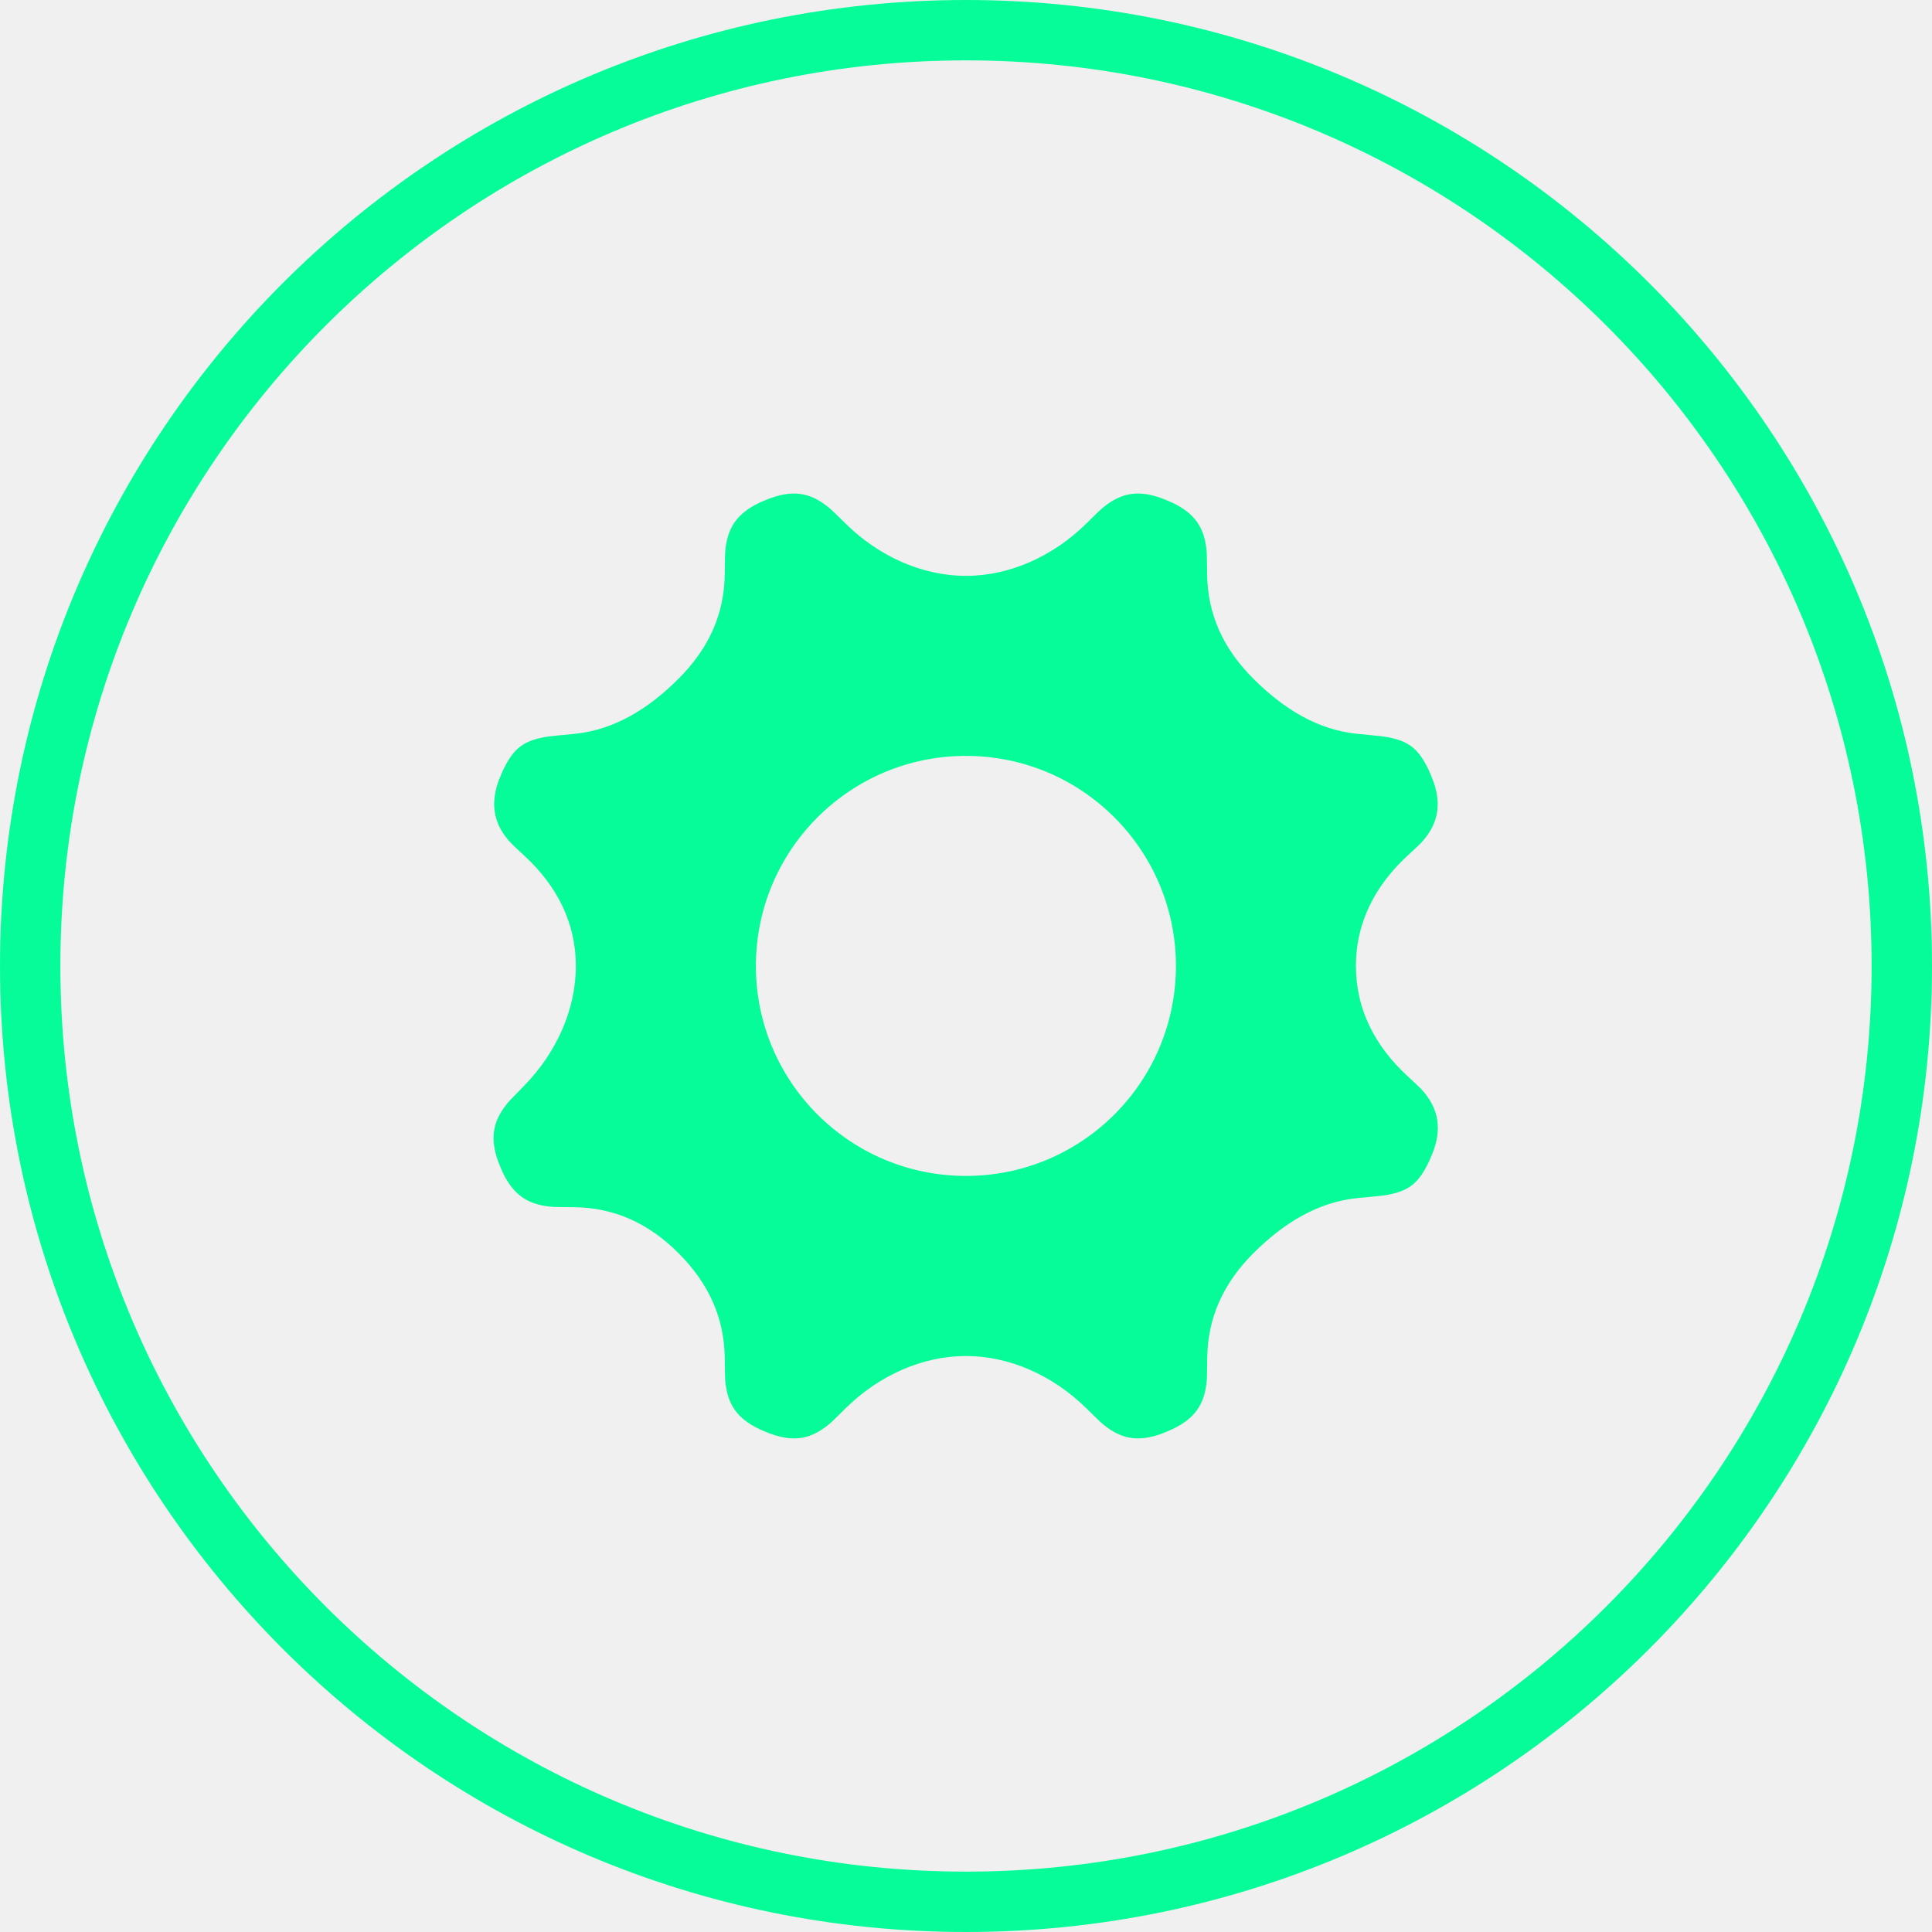
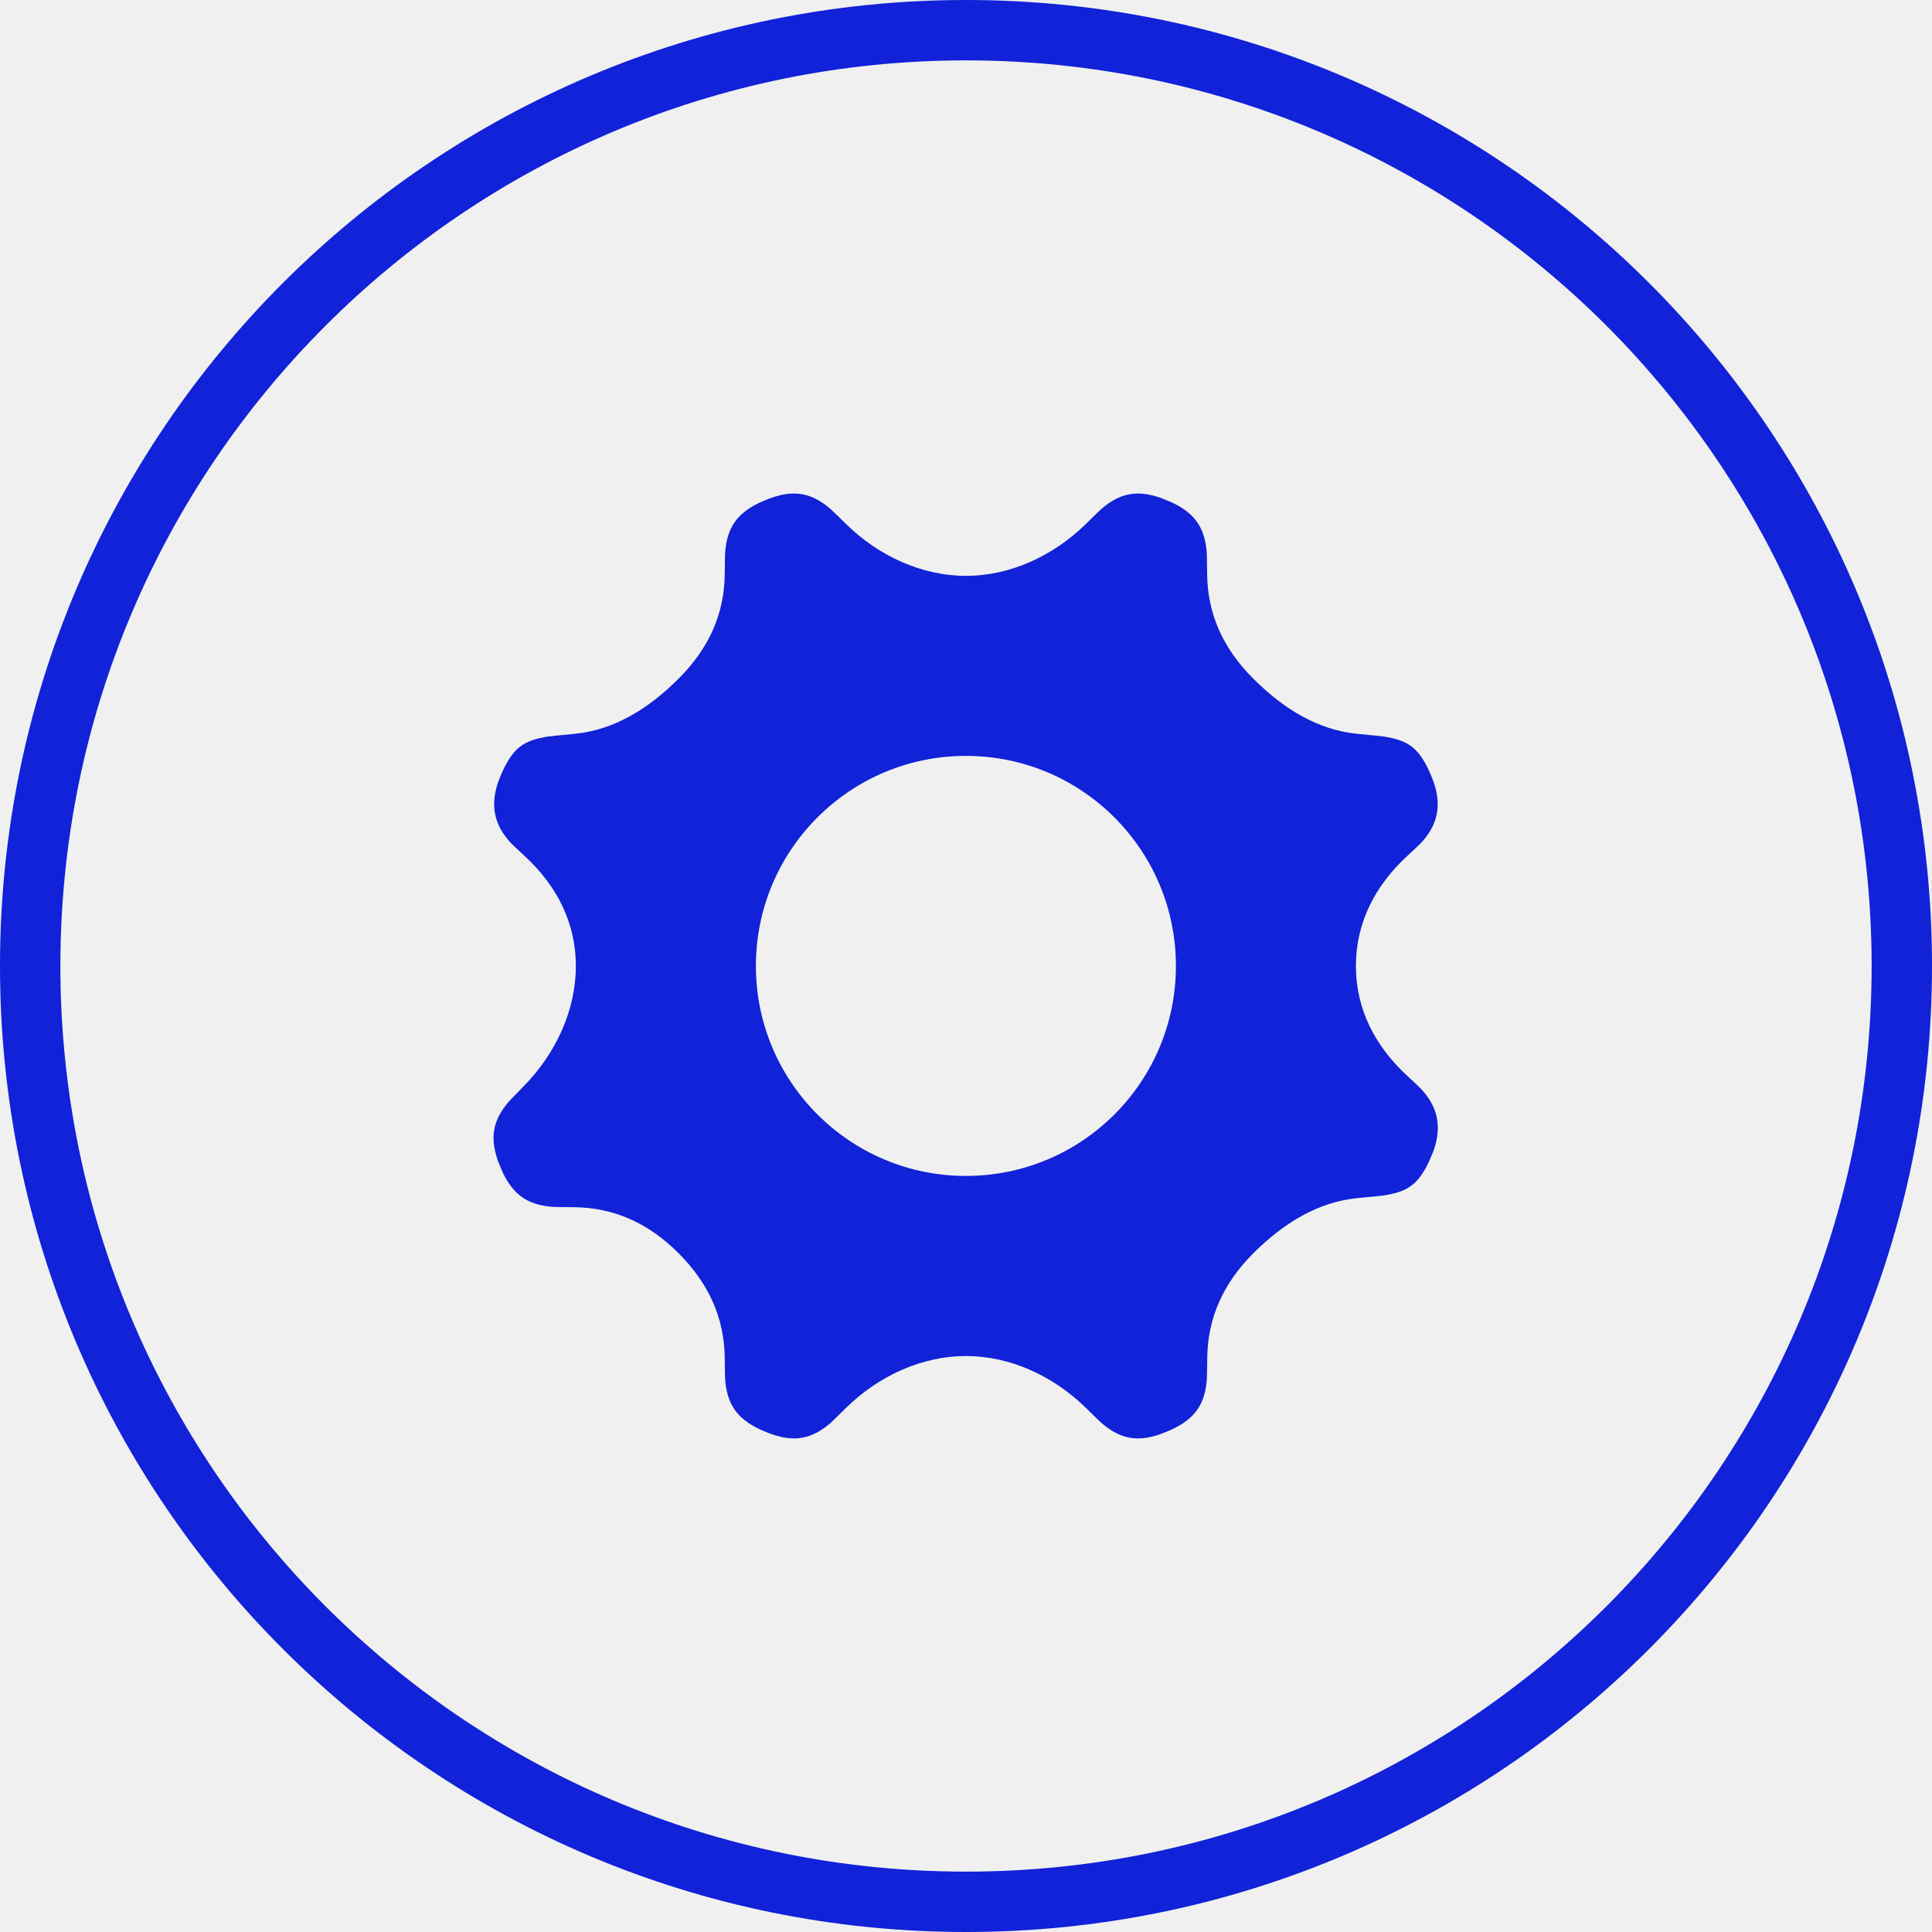
<svg xmlns="http://www.w3.org/2000/svg" width="32" height="32" viewBox="0 0 32 32" fill="none">
  <mask id="path-2-inside-1_1411_7291" fill="white">
    <path d="M22.458 15.999C22.458 15.28 22.778 14.67 23.302 14.183C23.437 14.058 23.504 13.996 23.524 13.975C23.811 13.675 23.882 13.348 23.747 12.957C23.737 12.928 23.727 12.904 23.707 12.855V12.855C23.686 12.805 23.676 12.78 23.665 12.756C23.487 12.384 23.319 12.259 22.911 12.198C22.885 12.194 22.751 12.181 22.485 12.155C21.827 12.091 21.259 11.741 20.758 11.24C20.256 10.739 20.002 10.171 19.994 9.512C19.991 9.296 19.99 9.189 19.988 9.159C19.959 8.749 19.797 8.509 19.426 8.33C19.4 8.317 19.377 8.308 19.331 8.289V8.289C19.275 8.266 19.247 8.254 19.22 8.245C18.832 8.11 18.545 8.166 18.235 8.436C18.213 8.455 18.137 8.529 17.986 8.678C17.442 9.212 16.725 9.538 15.999 9.538C15.272 9.538 14.555 9.212 14.011 8.677C13.86 8.529 13.785 8.455 13.762 8.436C13.453 8.166 13.165 8.11 12.777 8.245C12.75 8.254 12.722 8.266 12.667 8.289V8.289C12.621 8.308 12.598 8.317 12.571 8.33C12.201 8.509 12.039 8.749 12.01 9.159C12.008 9.189 12.007 9.296 12.004 9.512C11.996 10.171 11.742 10.739 11.24 11.24C10.74 11.741 10.172 12.091 9.513 12.155C9.245 12.181 9.111 12.194 9.085 12.198C8.678 12.26 8.51 12.384 8.333 12.756C8.321 12.78 8.31 12.806 8.289 12.857V12.857C8.269 12.905 8.259 12.929 8.25 12.957C8.116 13.347 8.187 13.675 8.472 13.973C8.492 13.995 8.56 14.057 8.694 14.182C9.219 14.669 9.538 15.279 9.538 15.999C9.538 16.726 9.212 17.442 8.678 17.987C8.53 18.138 8.456 18.214 8.437 18.235C8.166 18.546 8.11 18.831 8.245 19.221C8.255 19.248 8.266 19.276 8.29 19.333V19.333C8.308 19.378 8.318 19.401 8.33 19.427C8.51 19.798 8.75 19.961 9.162 19.99C9.191 19.992 9.297 19.993 9.511 19.995C10.171 20.003 10.739 20.257 11.24 20.758C11.741 21.26 11.995 21.829 12.004 22.488C12.007 22.702 12.008 22.809 12.01 22.838C12.039 23.25 12.2 23.489 12.572 23.668C12.598 23.681 12.62 23.69 12.666 23.709V23.709C12.721 23.732 12.749 23.744 12.776 23.753C13.166 23.889 13.453 23.834 13.764 23.562C13.786 23.543 13.861 23.468 14.012 23.32C14.557 22.785 15.273 22.46 16 22.46C16.726 22.46 17.442 22.786 17.987 23.32C18.138 23.468 18.213 23.542 18.235 23.561C18.546 23.834 18.832 23.889 19.223 23.753C19.25 23.743 19.278 23.732 19.334 23.709V23.709C19.379 23.69 19.402 23.68 19.427 23.668C19.799 23.488 19.962 23.248 19.99 22.836C19.992 22.808 19.993 22.701 19.996 22.488C20.004 21.829 20.258 21.26 20.759 20.758C21.26 20.258 21.828 19.909 22.486 19.844C22.755 19.818 22.889 19.805 22.915 19.801C23.322 19.739 23.488 19.615 23.666 19.244C23.678 19.22 23.688 19.194 23.709 19.143V19.143C23.73 19.095 23.74 19.07 23.75 19.041C23.884 18.652 23.812 18.323 23.527 18.025C23.506 18.003 23.439 17.94 23.304 17.815C22.778 17.328 22.458 16.719 22.458 15.999ZM15.999 19.477C14.077 19.477 12.52 17.92 12.52 15.999C12.52 14.078 14.078 12.52 15.999 12.52C17.921 12.52 19.477 14.079 19.477 15.999C19.477 17.921 17.921 19.477 15.999 19.477Z" />
  </mask>
-   <path d="M22.458 15.999C22.458 15.28 22.778 14.67 23.302 14.183C23.437 14.058 23.504 13.996 23.524 13.975C23.811 13.675 23.882 13.348 23.747 12.957C23.737 12.928 23.727 12.904 23.707 12.855V12.855C23.686 12.805 23.676 12.78 23.665 12.756C23.487 12.384 23.319 12.259 22.911 12.198C22.885 12.194 22.751 12.181 22.485 12.155C21.827 12.091 21.259 11.741 20.758 11.24C20.256 10.739 20.002 10.171 19.994 9.512C19.991 9.296 19.99 9.189 19.988 9.159C19.959 8.749 19.797 8.509 19.426 8.33C19.4 8.317 19.377 8.308 19.331 8.289V8.289C19.275 8.266 19.247 8.254 19.22 8.245C18.832 8.11 18.545 8.166 18.235 8.436C18.213 8.455 18.137 8.529 17.986 8.678C17.442 9.212 16.725 9.538 15.999 9.538C15.272 9.538 14.555 9.212 14.011 8.677C13.86 8.529 13.785 8.455 13.762 8.436C13.453 8.166 13.165 8.11 12.777 8.245C12.75 8.254 12.722 8.266 12.667 8.289V8.289C12.621 8.308 12.598 8.317 12.571 8.33C12.201 8.509 12.039 8.749 12.01 9.159C12.008 9.189 12.007 9.296 12.004 9.512C11.996 10.171 11.742 10.739 11.24 11.24C10.74 11.741 10.172 12.091 9.513 12.155C9.245 12.181 9.111 12.194 9.085 12.198C8.678 12.26 8.51 12.384 8.333 12.756C8.321 12.78 8.31 12.806 8.289 12.857V12.857C8.269 12.905 8.259 12.929 8.25 12.957C8.116 13.347 8.187 13.675 8.472 13.973C8.492 13.995 8.56 14.057 8.694 14.182C9.219 14.669 9.538 15.279 9.538 15.999C9.538 16.726 9.212 17.442 8.678 17.987C8.53 18.138 8.456 18.214 8.437 18.235C8.166 18.546 8.11 18.831 8.245 19.221C8.255 19.248 8.266 19.276 8.29 19.333V19.333C8.308 19.378 8.318 19.401 8.33 19.427C8.51 19.798 8.75 19.961 9.162 19.99C9.191 19.992 9.297 19.993 9.511 19.995C10.171 20.003 10.739 20.257 11.24 20.758C11.741 21.26 11.995 21.829 12.004 22.488C12.007 22.702 12.008 22.809 12.01 22.838C12.039 23.25 12.2 23.489 12.572 23.668C12.598 23.681 12.62 23.69 12.666 23.709V23.709C12.721 23.732 12.749 23.744 12.776 23.753C13.166 23.889 13.453 23.834 13.764 23.562C13.786 23.543 13.861 23.468 14.012 23.32C14.557 22.785 15.273 22.46 16 22.46C16.726 22.46 17.442 22.786 17.987 23.32C18.138 23.468 18.213 23.542 18.235 23.561C18.546 23.834 18.832 23.889 19.223 23.753C19.25 23.743 19.278 23.732 19.334 23.709V23.709C19.379 23.69 19.402 23.68 19.427 23.668C19.799 23.488 19.962 23.248 19.99 22.836C19.992 22.808 19.993 22.701 19.996 22.488C20.004 21.829 20.258 21.26 20.759 20.758C21.26 20.258 21.828 19.909 22.486 19.844C22.755 19.818 22.889 19.805 22.915 19.801C23.322 19.739 23.488 19.615 23.666 19.244C23.678 19.22 23.688 19.194 23.709 19.143V19.143C23.73 19.095 23.74 19.07 23.75 19.041C23.884 18.652 23.812 18.323 23.527 18.025C23.506 18.003 23.439 17.94 23.304 17.815C22.778 17.328 22.458 16.719 22.458 15.999ZM15.999 19.477C14.077 19.477 12.52 17.92 12.52 15.999C12.52 14.078 14.078 12.52 15.999 12.52C17.921 12.52 19.477 14.079 19.477 15.999C19.477 17.921 17.921 19.477 15.999 19.477Z" fill="#06FC99" stroke="#06FC99" stroke-width="2" mask="url(#path-2-inside-1_1411_7291)" />
-   <rect x="0.5" y="0.5" width="31" height="31" rx="15.5" stroke="#06FC99" />
+   <path d="M22.458 15.999C22.458 15.28 22.778 14.67 23.302 14.183C23.437 14.058 23.504 13.996 23.524 13.975C23.811 13.675 23.882 13.348 23.747 12.957C23.737 12.928 23.727 12.904 23.707 12.855V12.855C23.686 12.805 23.676 12.78 23.665 12.756C23.487 12.384 23.319 12.259 22.911 12.198C22.885 12.194 22.751 12.181 22.485 12.155C21.827 12.091 21.259 11.741 20.758 11.24C20.256 10.739 20.002 10.171 19.994 9.512C19.991 9.296 19.99 9.189 19.988 9.159C19.959 8.749 19.797 8.509 19.426 8.33C19.4 8.317 19.377 8.308 19.331 8.289V8.289C19.275 8.266 19.247 8.254 19.22 8.245C18.832 8.11 18.545 8.166 18.235 8.436C18.213 8.455 18.137 8.529 17.986 8.678C17.442 9.212 16.725 9.538 15.999 9.538C15.272 9.538 14.555 9.212 14.011 8.677C13.86 8.529 13.785 8.455 13.762 8.436C13.453 8.166 13.165 8.11 12.777 8.245C12.75 8.254 12.722 8.266 12.667 8.289V8.289C12.621 8.308 12.598 8.317 12.571 8.33C12.201 8.509 12.039 8.749 12.01 9.159C12.008 9.189 12.007 9.296 12.004 9.512C11.996 10.171 11.742 10.739 11.24 11.24C10.74 11.741 10.172 12.091 9.513 12.155C9.245 12.181 9.111 12.194 9.085 12.198C8.678 12.26 8.51 12.384 8.333 12.756C8.321 12.78 8.31 12.806 8.289 12.857V12.857C8.269 12.905 8.259 12.929 8.25 12.957C8.116 13.347 8.187 13.675 8.472 13.973C8.492 13.995 8.56 14.057 8.694 14.182C9.219 14.669 9.538 15.279 9.538 15.999C9.538 16.726 9.212 17.442 8.678 17.987C8.53 18.138 8.456 18.214 8.437 18.235C8.166 18.546 8.11 18.831 8.245 19.221C8.255 19.248 8.266 19.276 8.29 19.333V19.333C8.308 19.378 8.318 19.401 8.33 19.427C8.51 19.798 8.75 19.961 9.162 19.99C9.191 19.992 9.297 19.993 9.511 19.995C10.171 20.003 10.739 20.257 11.24 20.758C11.741 21.26 11.995 21.829 12.004 22.488C12.007 22.702 12.008 22.809 12.01 22.838C12.039 23.25 12.2 23.489 12.572 23.668C12.598 23.681 12.62 23.69 12.666 23.709V23.709C12.721 23.732 12.749 23.744 12.776 23.753C13.166 23.889 13.453 23.834 13.764 23.562C13.786 23.543 13.861 23.468 14.012 23.32C14.557 22.785 15.273 22.46 16 22.46C16.726 22.46 17.442 22.786 17.987 23.32C18.138 23.468 18.213 23.542 18.235 23.561C18.546 23.834 18.832 23.889 19.223 23.753C19.25 23.743 19.278 23.732 19.334 23.709V23.709C19.379 23.69 19.402 23.68 19.427 23.668C19.799 23.488 19.962 23.248 19.99 22.836C19.992 22.808 19.993 22.701 19.996 22.488C20.004 21.829 20.258 21.26 20.759 20.758C21.26 20.258 21.828 19.909 22.486 19.844C22.755 19.818 22.889 19.805 22.915 19.801C23.322 19.739 23.488 19.615 23.666 19.244C23.678 19.22 23.688 19.194 23.709 19.143V19.143C23.73 19.095 23.74 19.07 23.75 19.041C23.884 18.652 23.812 18.323 23.527 18.025C23.506 18.003 23.439 17.94 23.304 17.815C22.778 17.328 22.458 16.719 22.458 15.999ZM15.999 19.477C14.077 19.477 12.52 17.92 12.52 15.999C12.52 14.078 14.078 12.52 15.999 12.52C17.921 12.52 19.477 14.079 19.477 15.999C19.477 17.921 17.921 19.477 15.999 19.477Z" fill="#1122D8" stroke="#1122D8" stroke-width="2" mask="url(#path-2-inside-1_1411_7291)" />
+   <rect x="0.5" y="0.5" width="31" height="31" rx="15.5" stroke="#1122D8" />
</svg>
